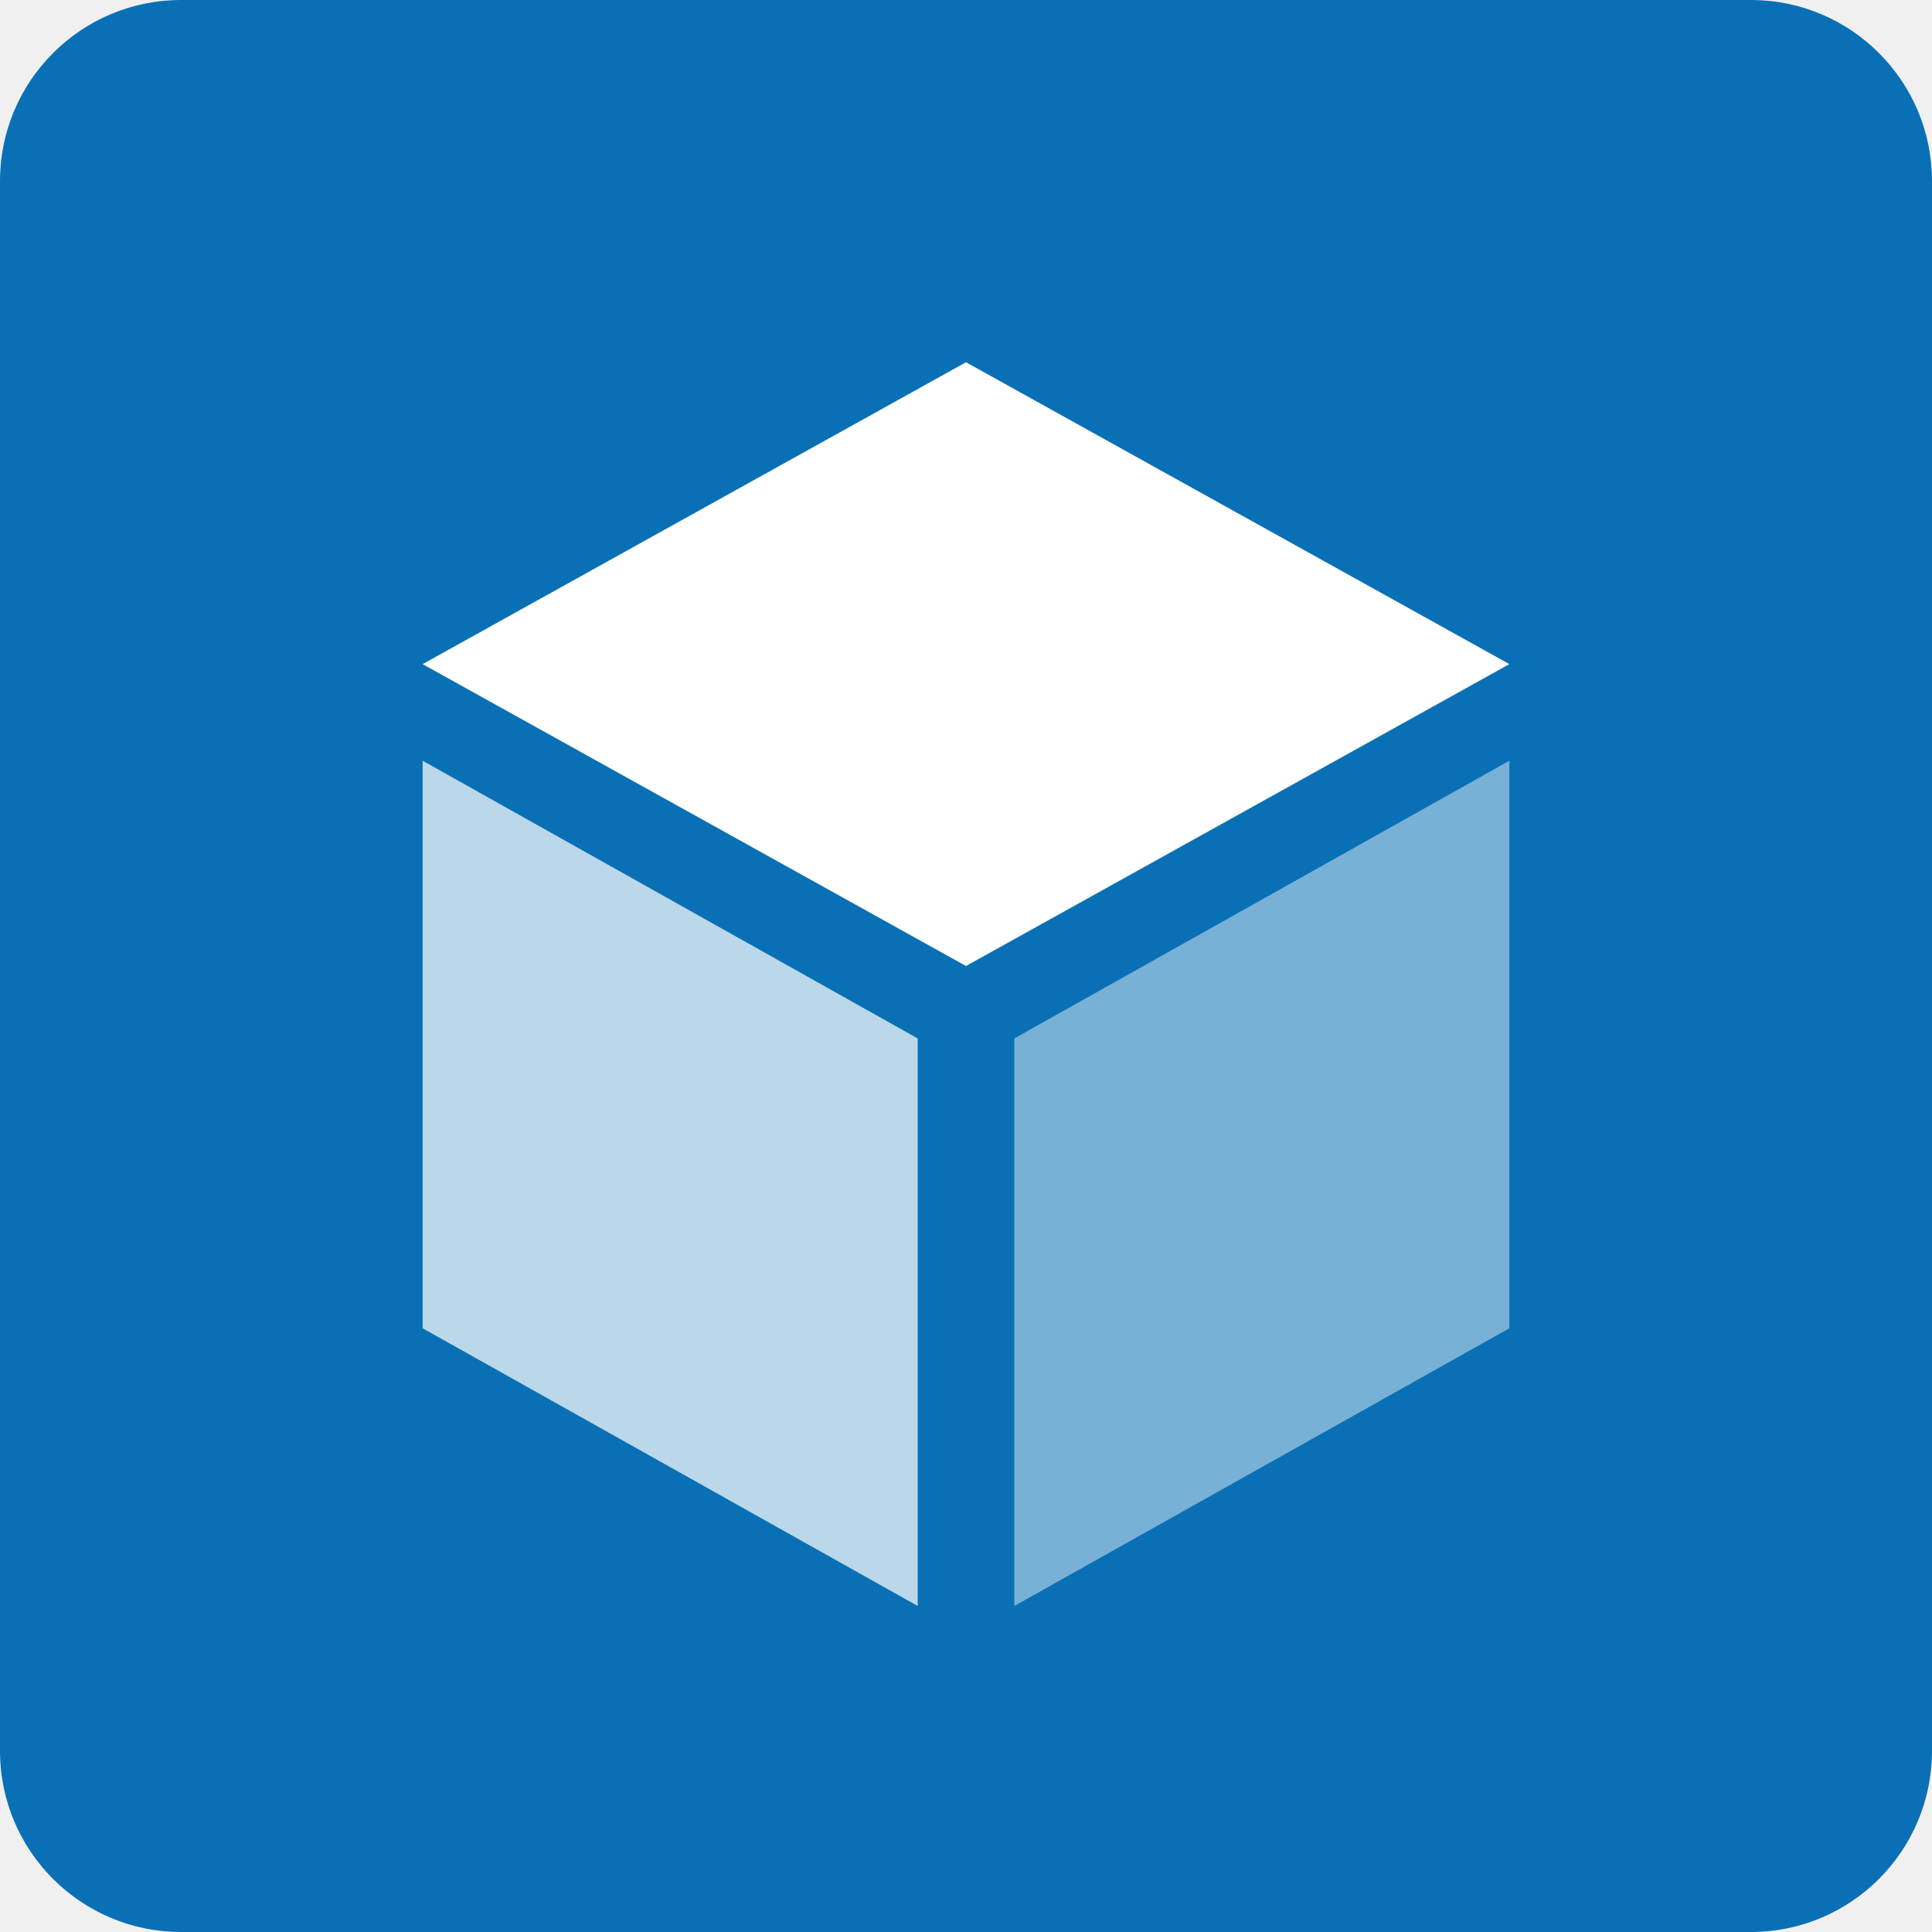
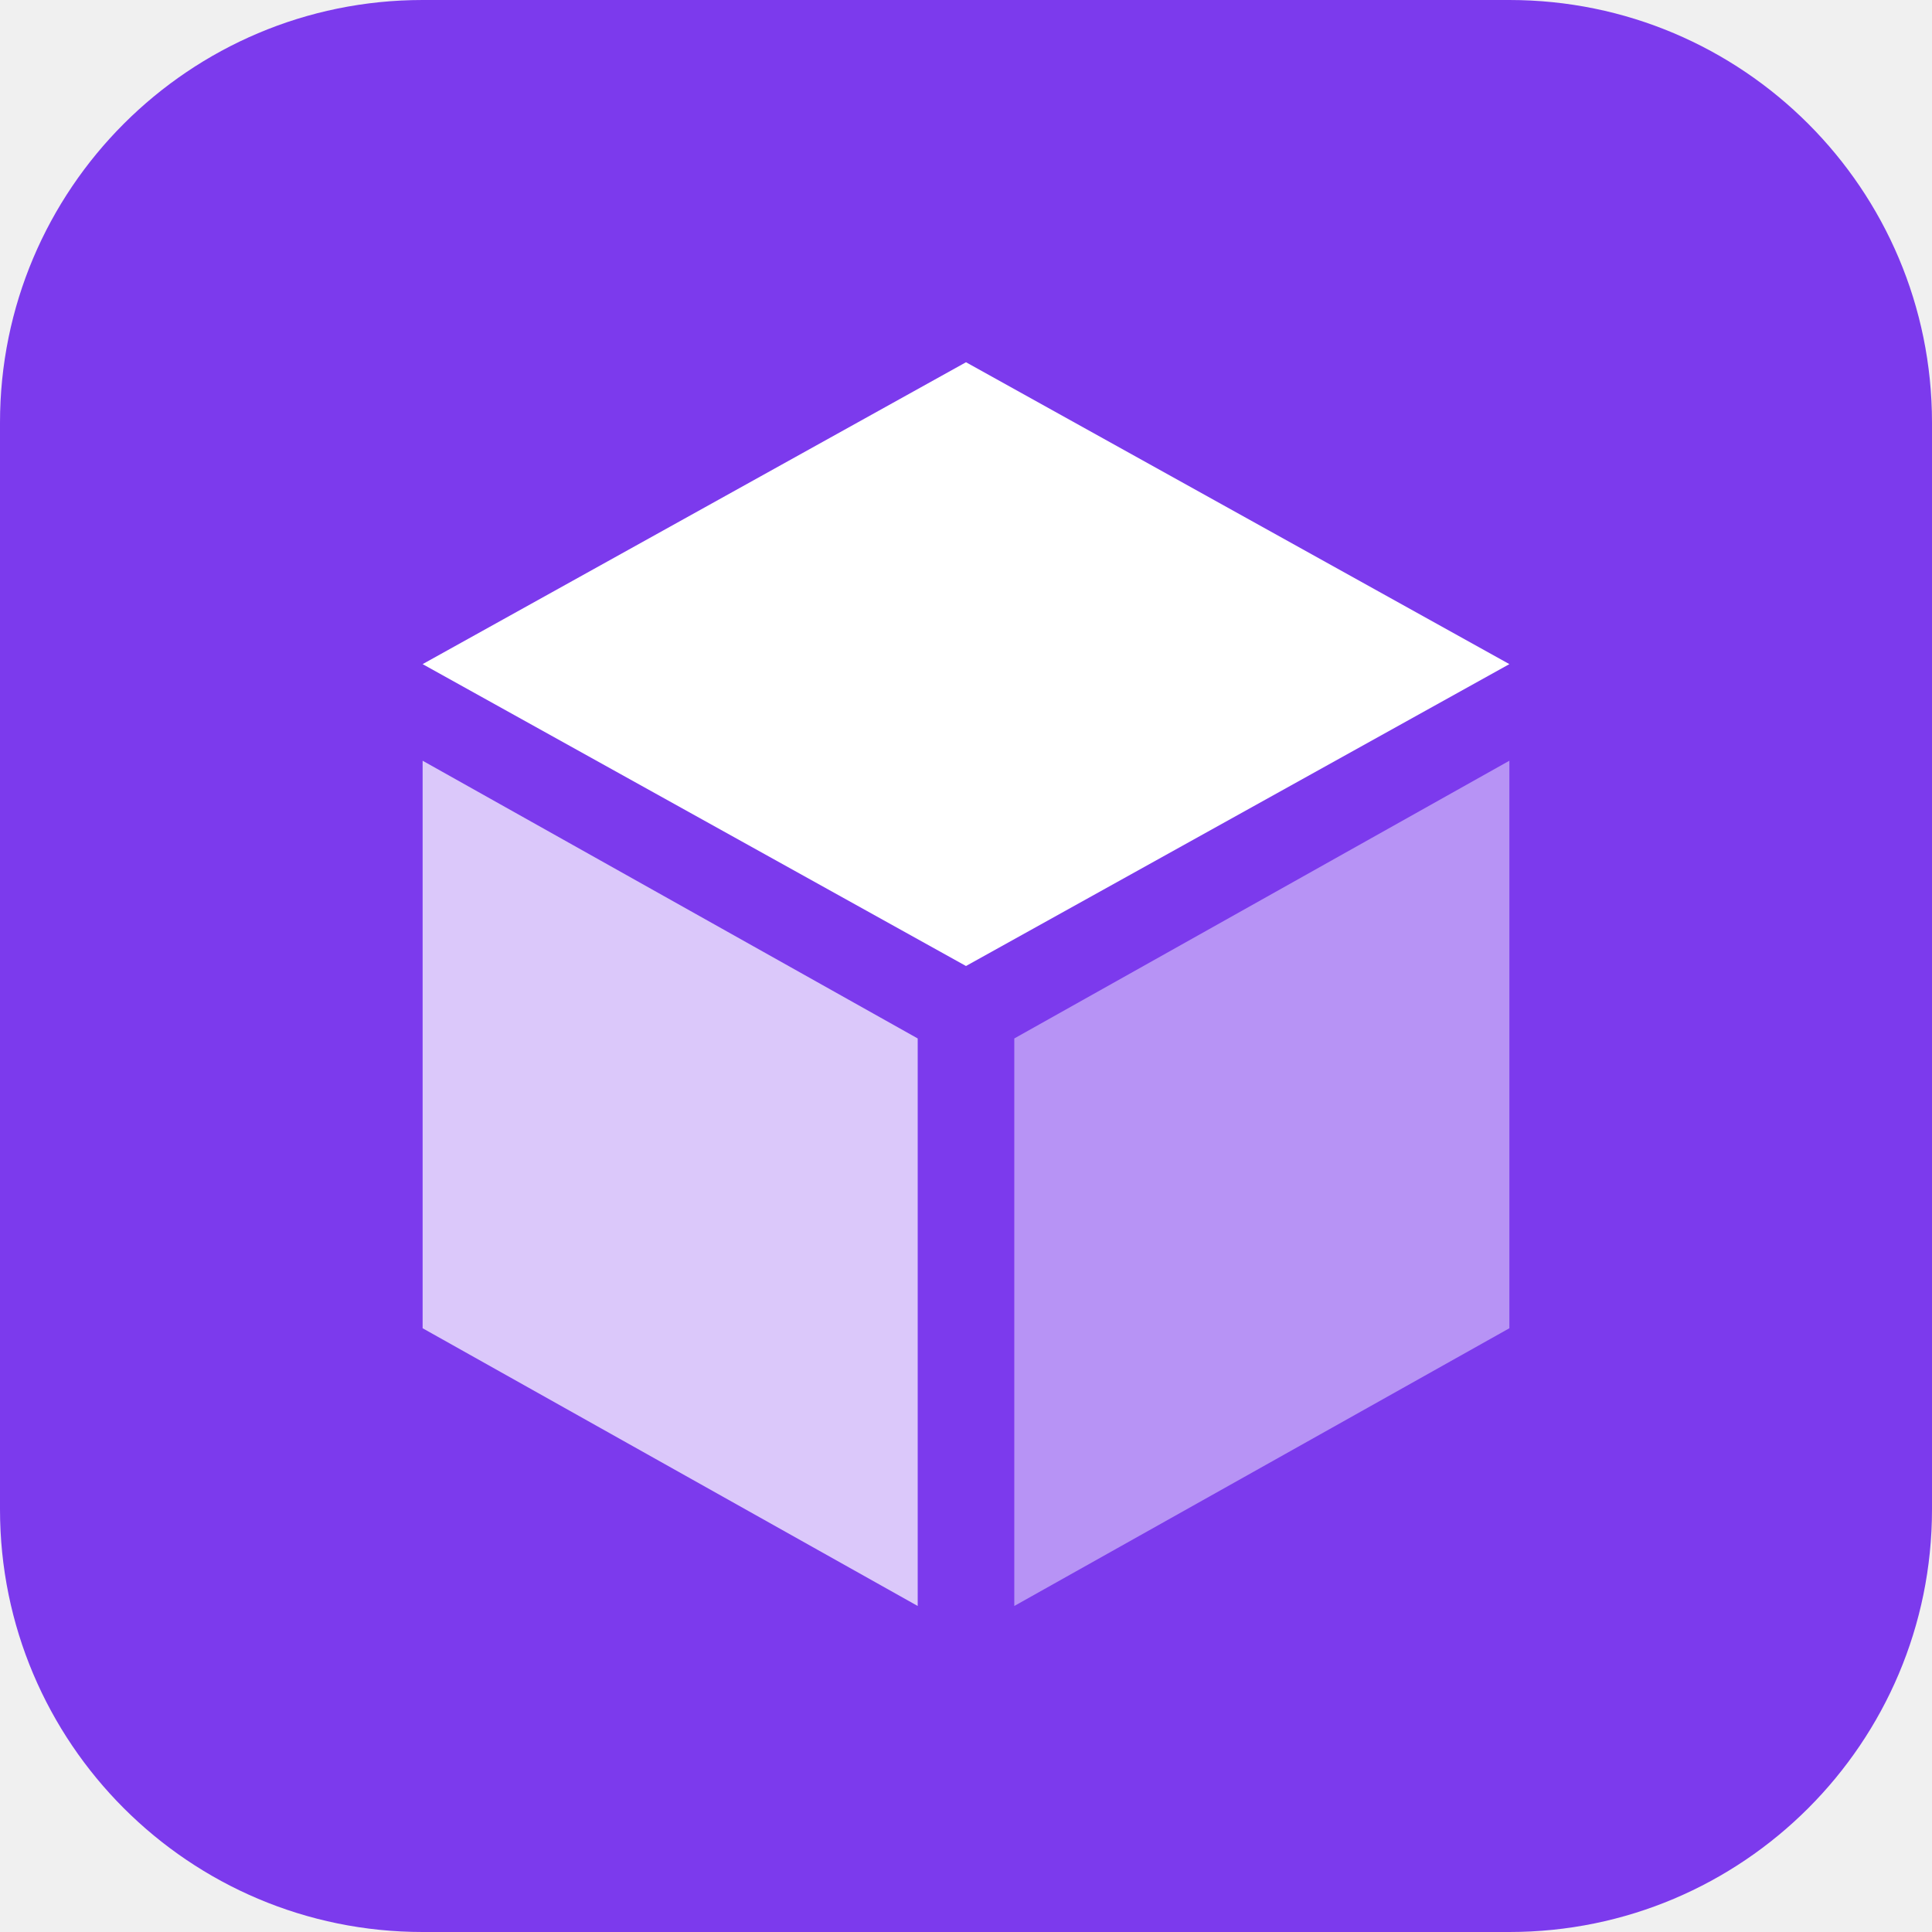
<svg xmlns="http://www.w3.org/2000/svg" viewBox="0 0 32 32">
-   <rect width="32" height="32" rx="3" fill="#0a70b5" />
+   <rect width="32" height="32" rx="7" fill="#7c3aed" />
  <path d="M16 6 25 11 16 16 7 11Z" fill="#fff" />
  <path d="M7 12.6 15.2 17.2V26.6L7 22Z" fill="#fff" fill-opacity=".72" />
  <path d="M25 12.6 16.8 17.2V26.6L25 22Z" fill="#fff" fill-opacity=".45" />
</svg>
